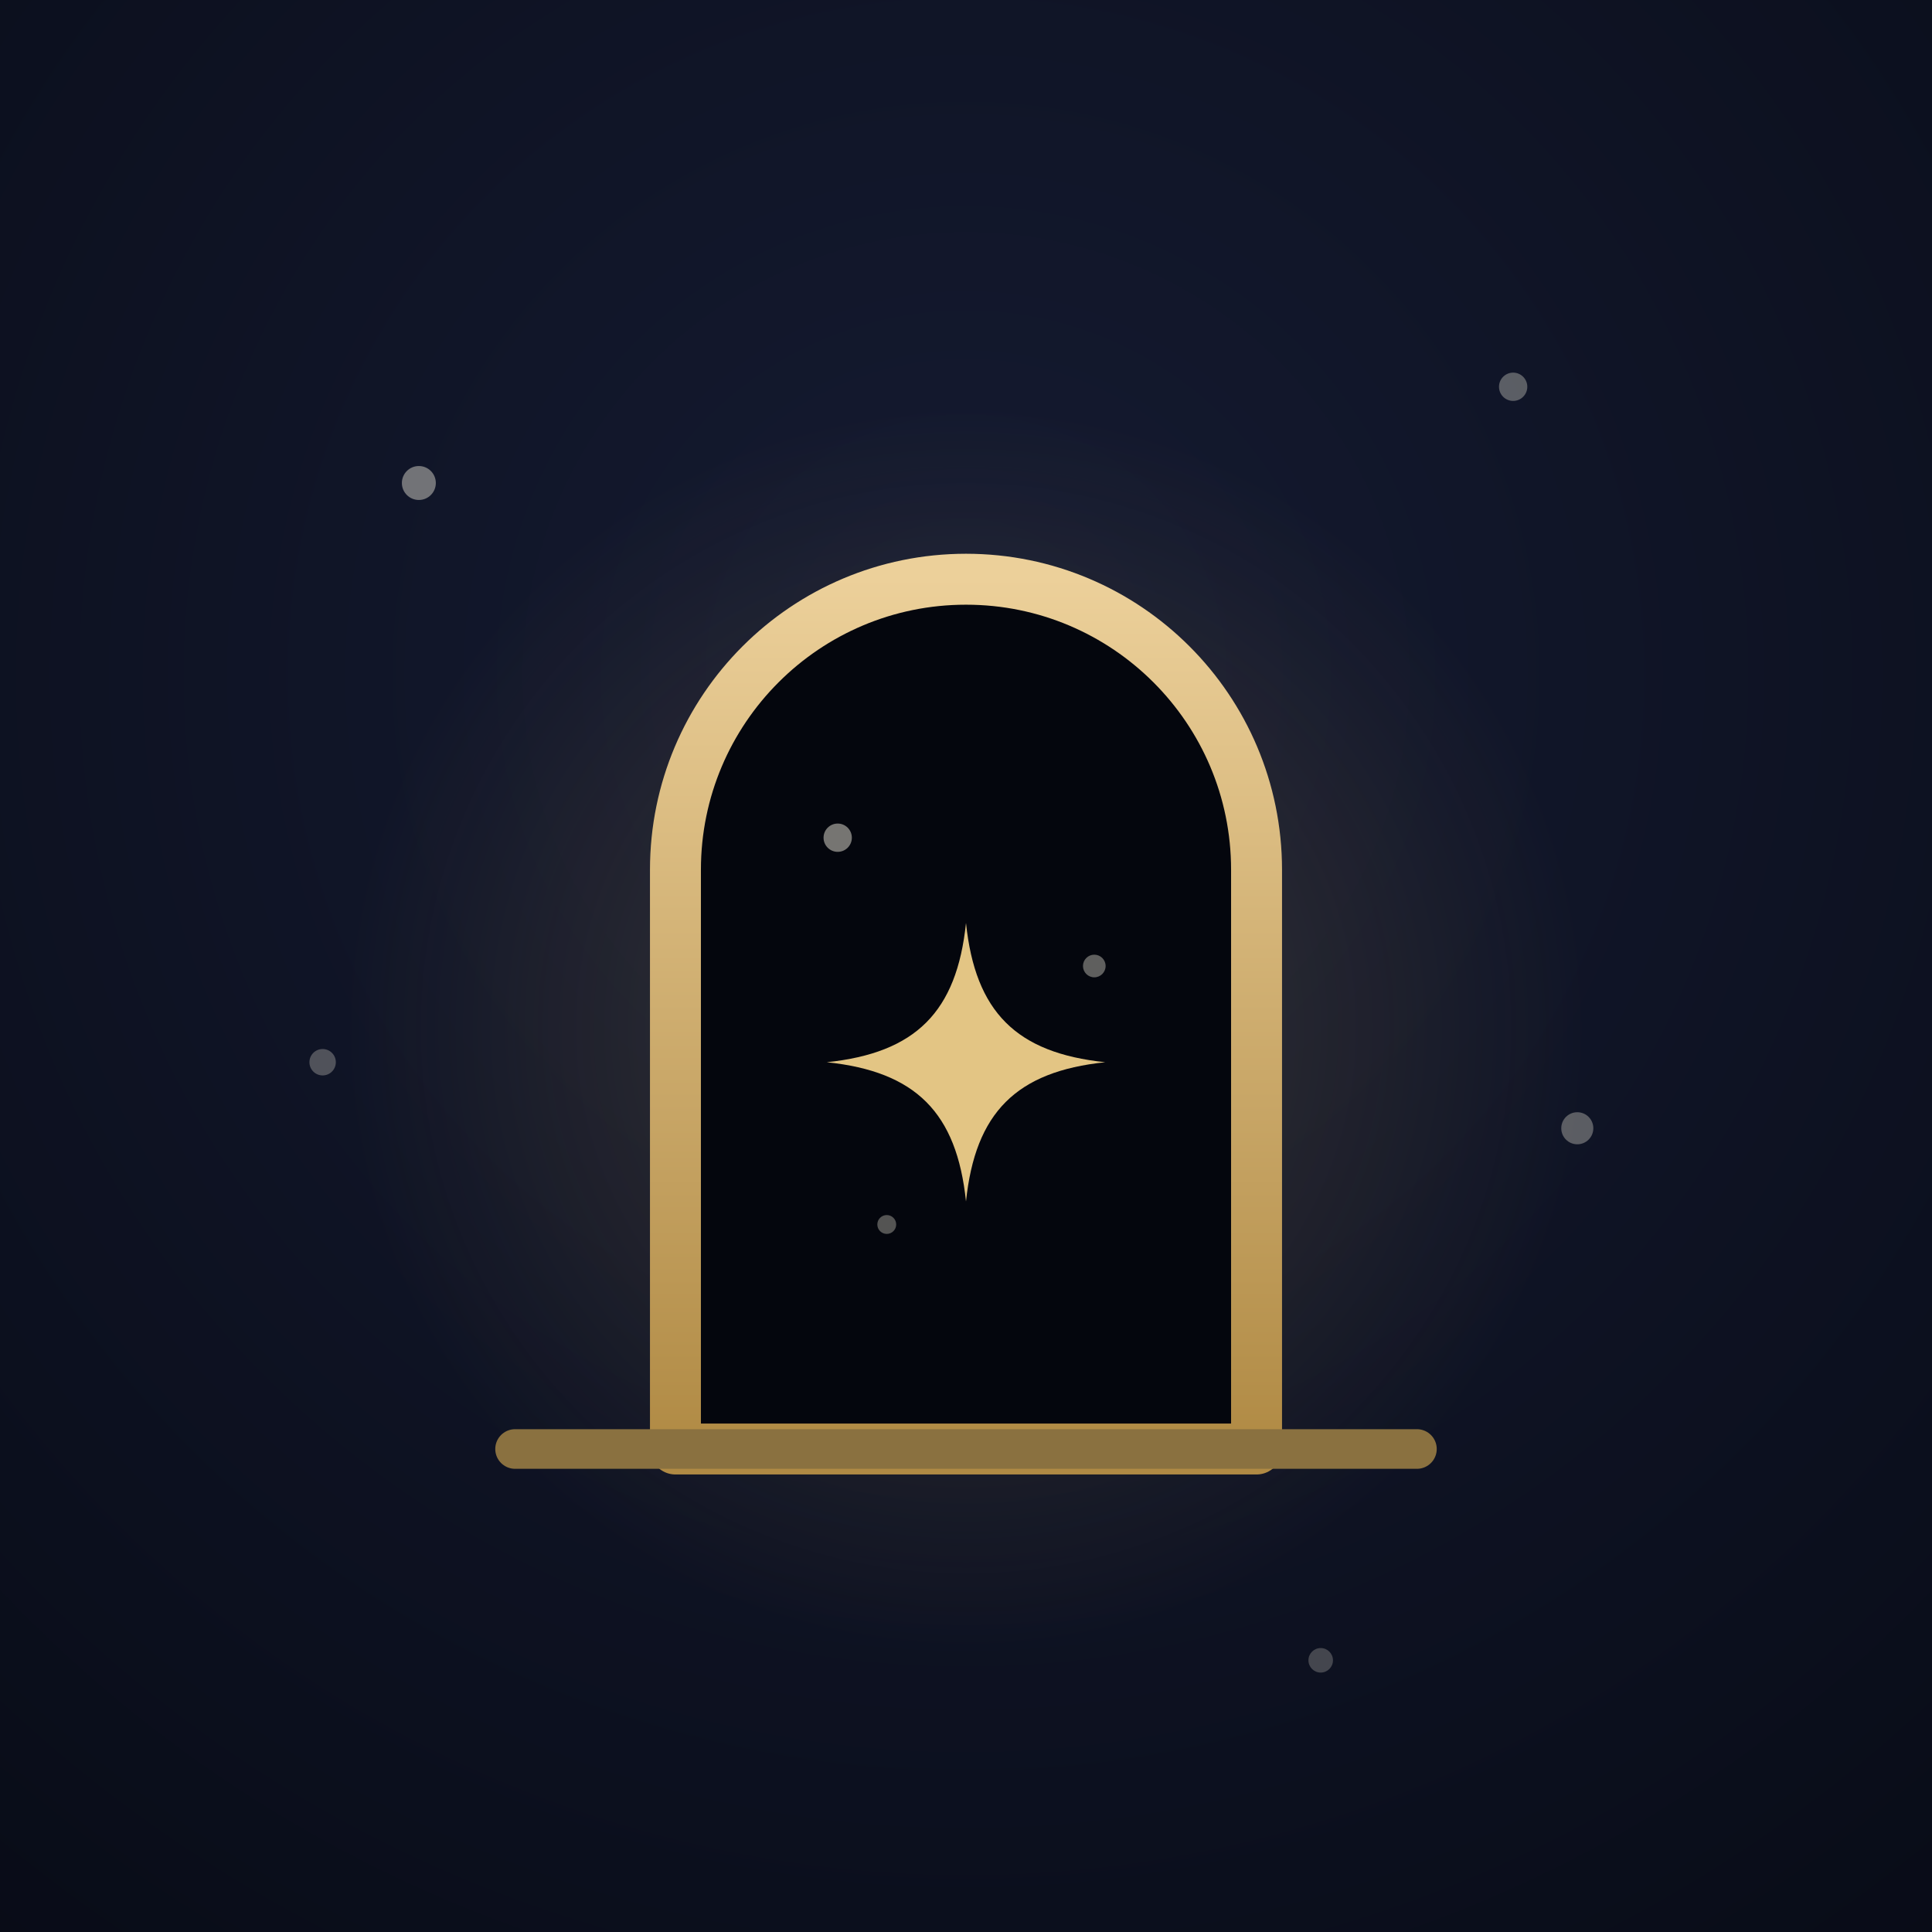
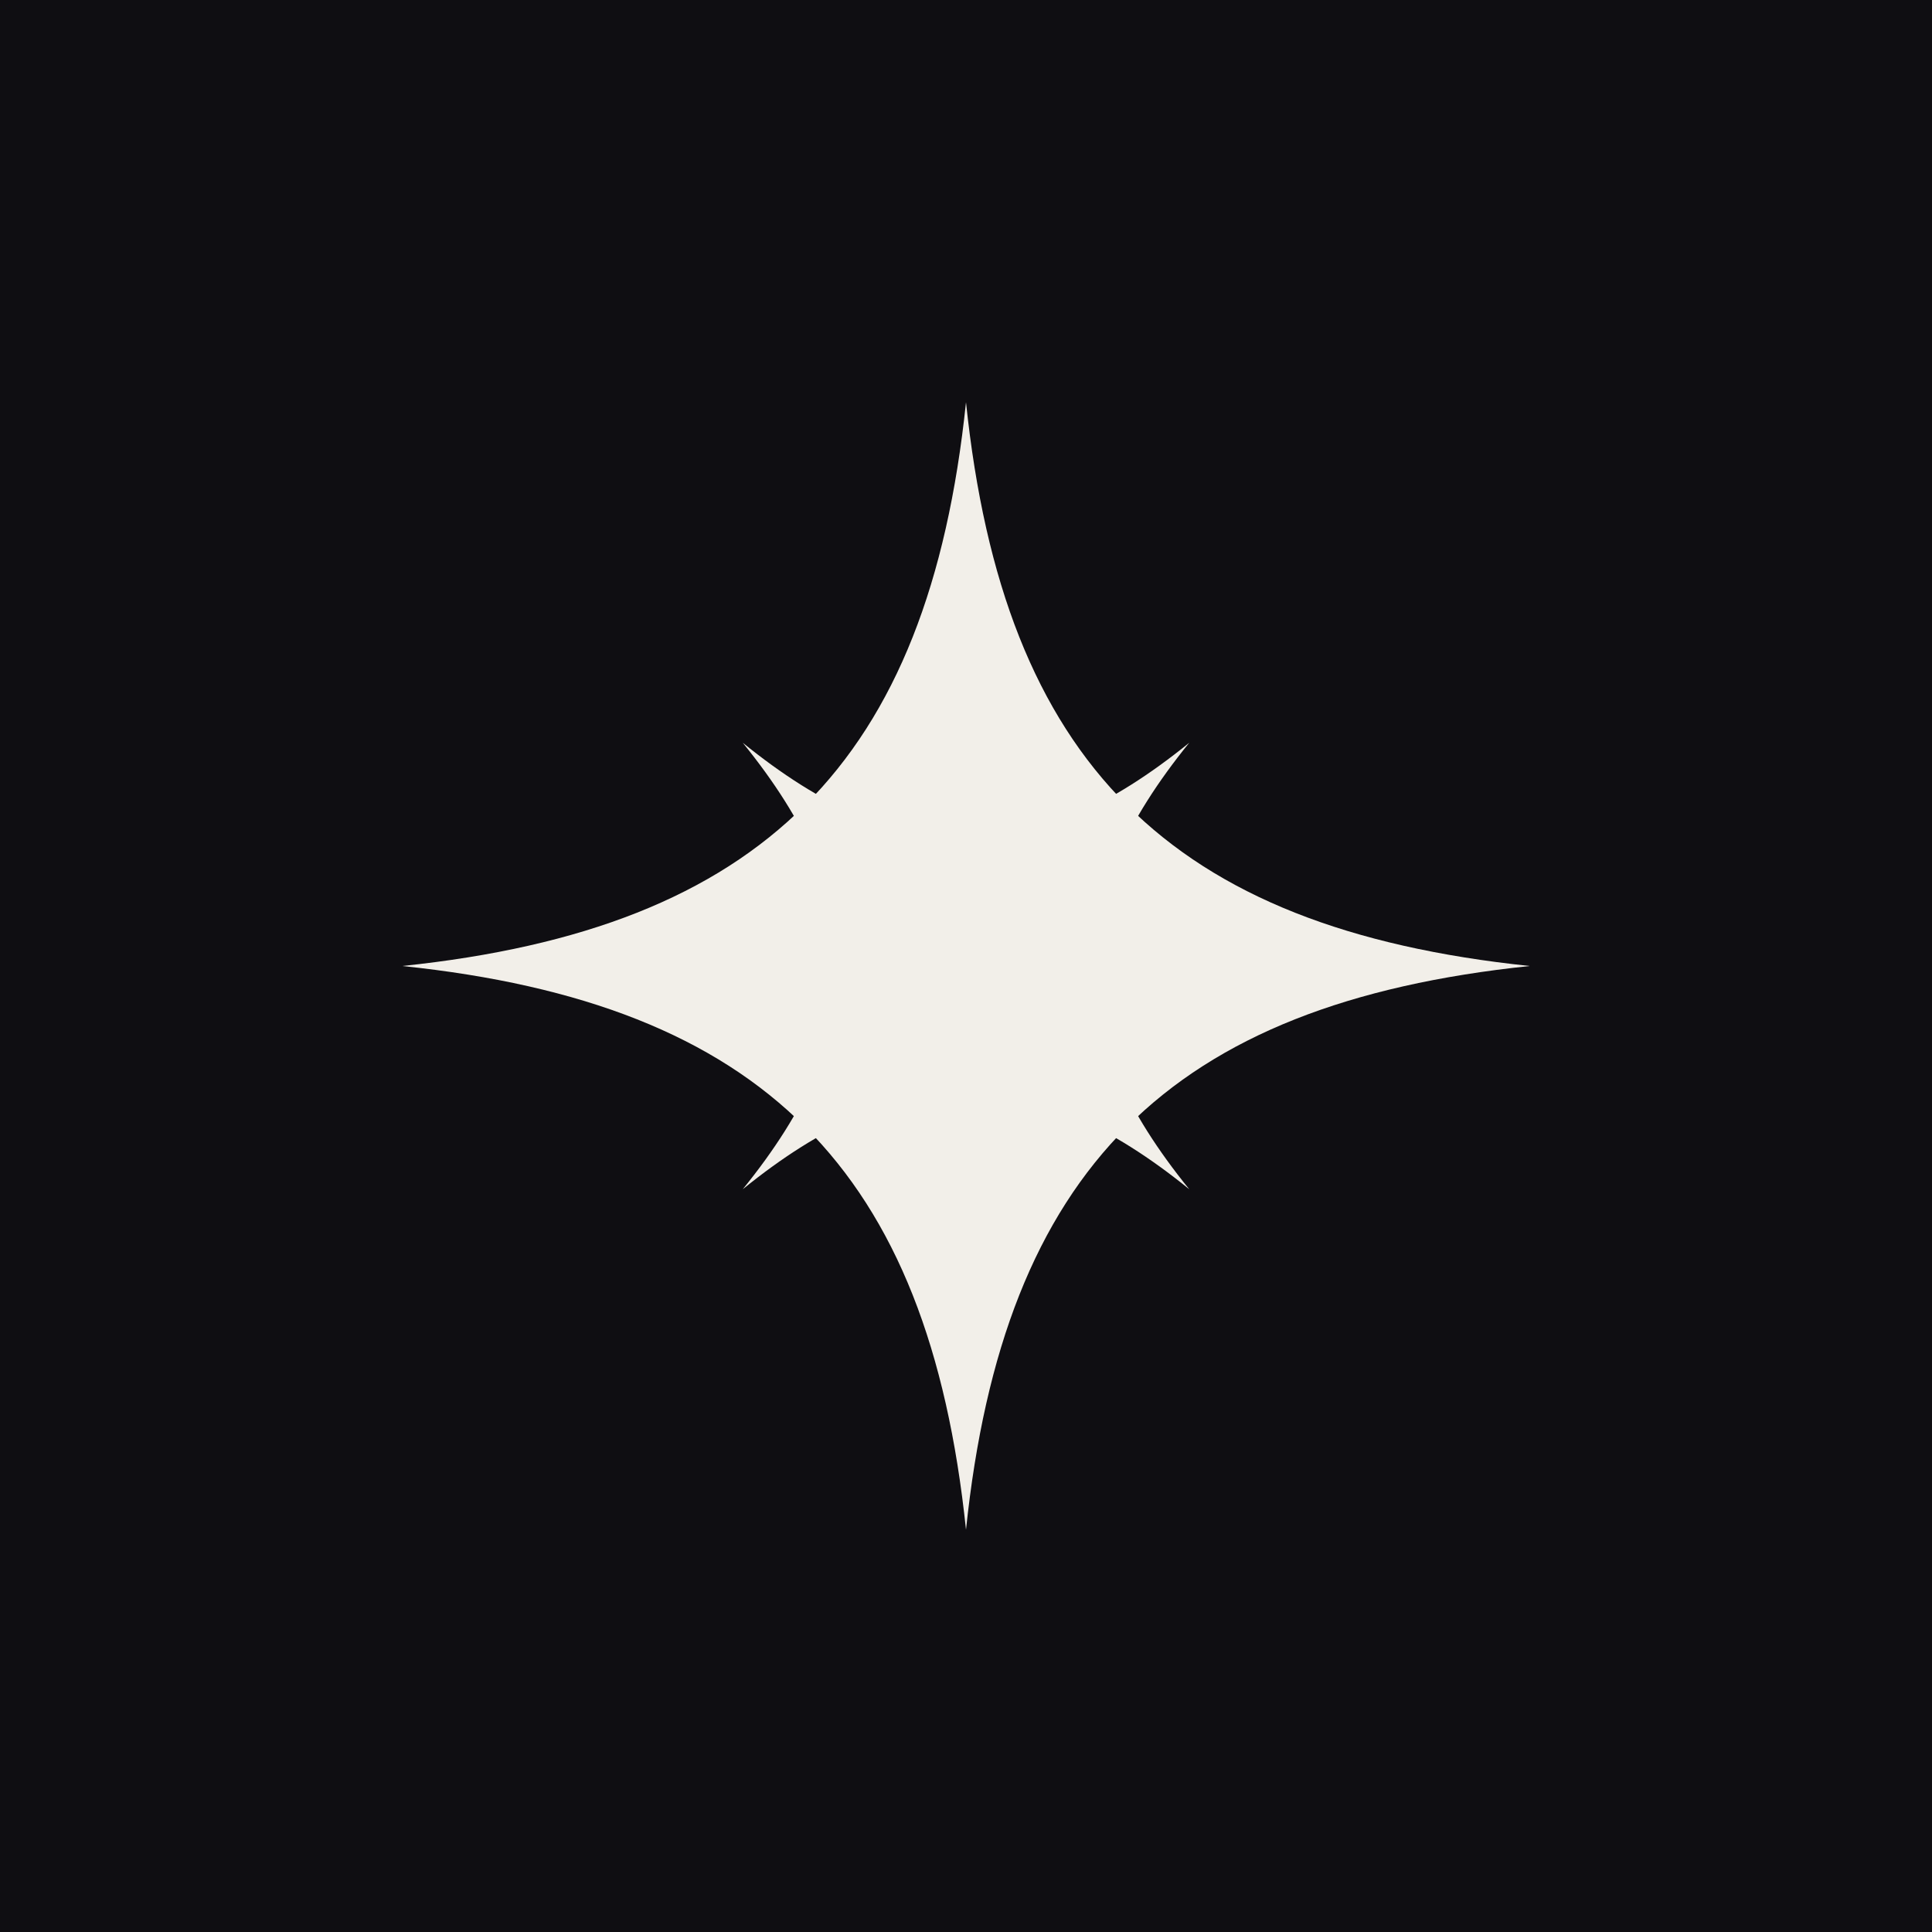
- <svg xmlns="http://www.w3.org/2000/svg" viewBox="0 0 1024 1024" role="img" aria-label="Arcana app icon — the Threshold">
-   <defs>
-     <radialGradient id="night" gradientUnits="userSpaceOnUse" cx="512" cy="358" r="940">
-       <stop offset="0" stop-color="#151b32" />
-       <stop offset="1" stop-color="#070a14" />
-     </radialGradient>
-     <linearGradient id="gold" x1="0" y1="0" x2="0" y2="1">
-       <stop offset="0" stop-color="#ecd09a" />
-       <stop offset="1" stop-color="#b08a44" />
-     </linearGradient>
-     <radialGradient id="doorglow" gradientUnits="userSpaceOnUse" cx="512" cy="545" r="330">
-       <stop offset="0" stop-color="#c9a45c" stop-opacity="0.22" />
-       <stop offset="1" stop-color="#c9a45c" stop-opacity="0" />
-     </radialGradient>
-   </defs>
-   <rect width="1024" height="1024" fill="url(#night)" />
-   <circle cx="222" cy="256" r="9" fill="#e8e4d8" opacity="0.45" />
-   <circle cx="802" cy="205" r="7.5" fill="#e8e4d8" opacity="0.35" />
-   <circle cx="836" cy="598" r="8.5" fill="#e8e4d8" opacity="0.35" />
-   <circle cx="171" cy="563" r="7" fill="#e8e4d8" opacity="0.3" />
-   <circle cx="700" cy="880" r="6.5" fill="#e8e4d8" opacity="0.25" />
-   <circle cx="512" cy="545" r="330" fill="url(#doorglow)" />
-   <path d="M358 768 L358 461 A154 154 0 0 1 666 461 L666 768 Z" fill="#04060d" stroke="url(#gold)" stroke-width="27" stroke-linejoin="round" />
-   <circle cx="444" cy="444" r="7.5" fill="#e8e4d8" opacity="0.5" />
-   <circle cx="580" cy="512" r="6" fill="#e8e4d8" opacity="0.4" />
-   <circle cx="470" cy="649" r="5" fill="#e8e4d8" opacity="0.35" />
-   <path transform="translate(512 563) scale(2.05)" fill="#e3c584" d="M0 -36 C2.4 -13 13 -2.4 36 0 C13 2.4 2.4 13 0 36 C-2.4 13 -13 2.4 -36 0 C-13 -2.4 -2.4 -13 0 -36 Z" />
-   <path d="M273 768 L751 768" stroke="#8a7140" stroke-width="21" stroke-linecap="round" />
+ <svg xmlns="http://www.w3.org/2000/svg" viewBox="0 0 1024 1024" role="img" aria-label="Arcana">
+   <rect width="1024" height="1024" fill="#0f0e12" />
+   <g transform="translate(512 512) scale(8.3)" fill="#f2efe9">
+     <path d="M0 -36 C2.4 -13 13 -2.4 36 0 C13 2.4 2.4 13 0 36 C-2.4 13 -13 2.4 -36 0 C-13 -2.4 -2.4 -13 0 -36 Z" />
+     <path transform="rotate(45) scale(0.56)" d="M0 -36 C2.4 -13 13 -2.4 36 0 C13 2.4 2.4 13 0 36 C-2.4 13 -13 2.4 -36 0 C-13 -2.4 -2.4 -13 0 -36 Z" />
+   </g>
</svg>
